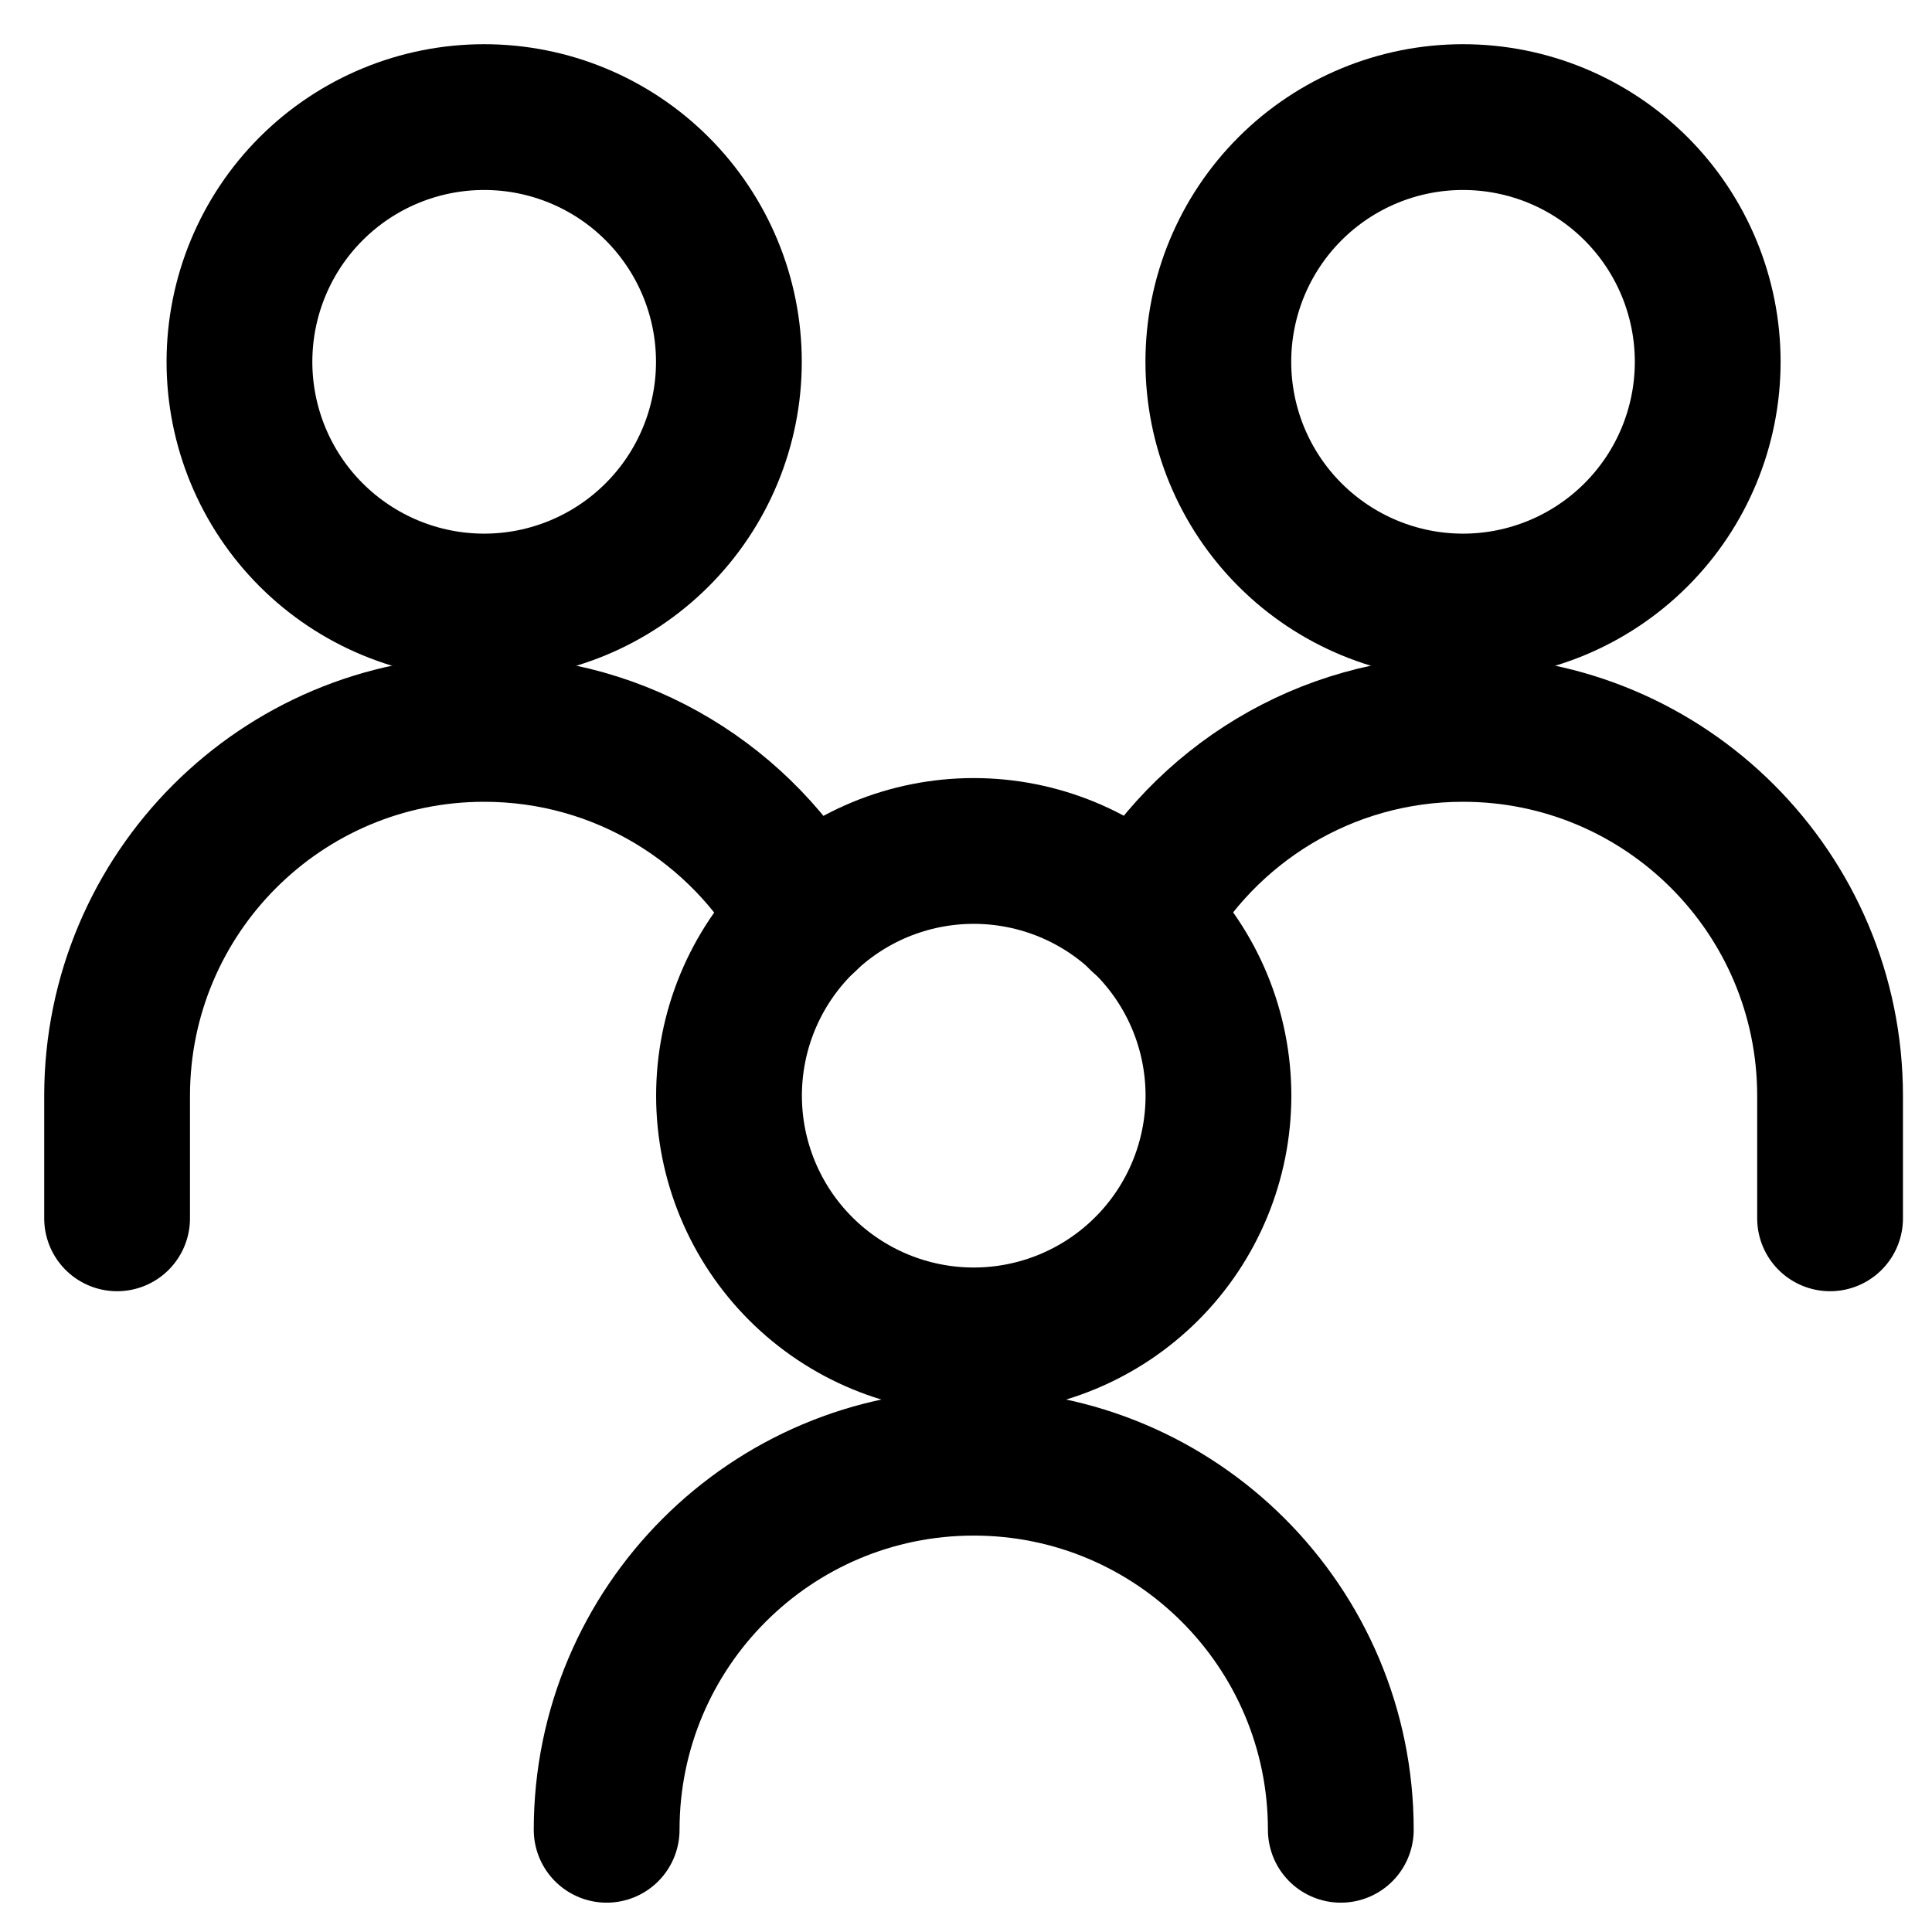
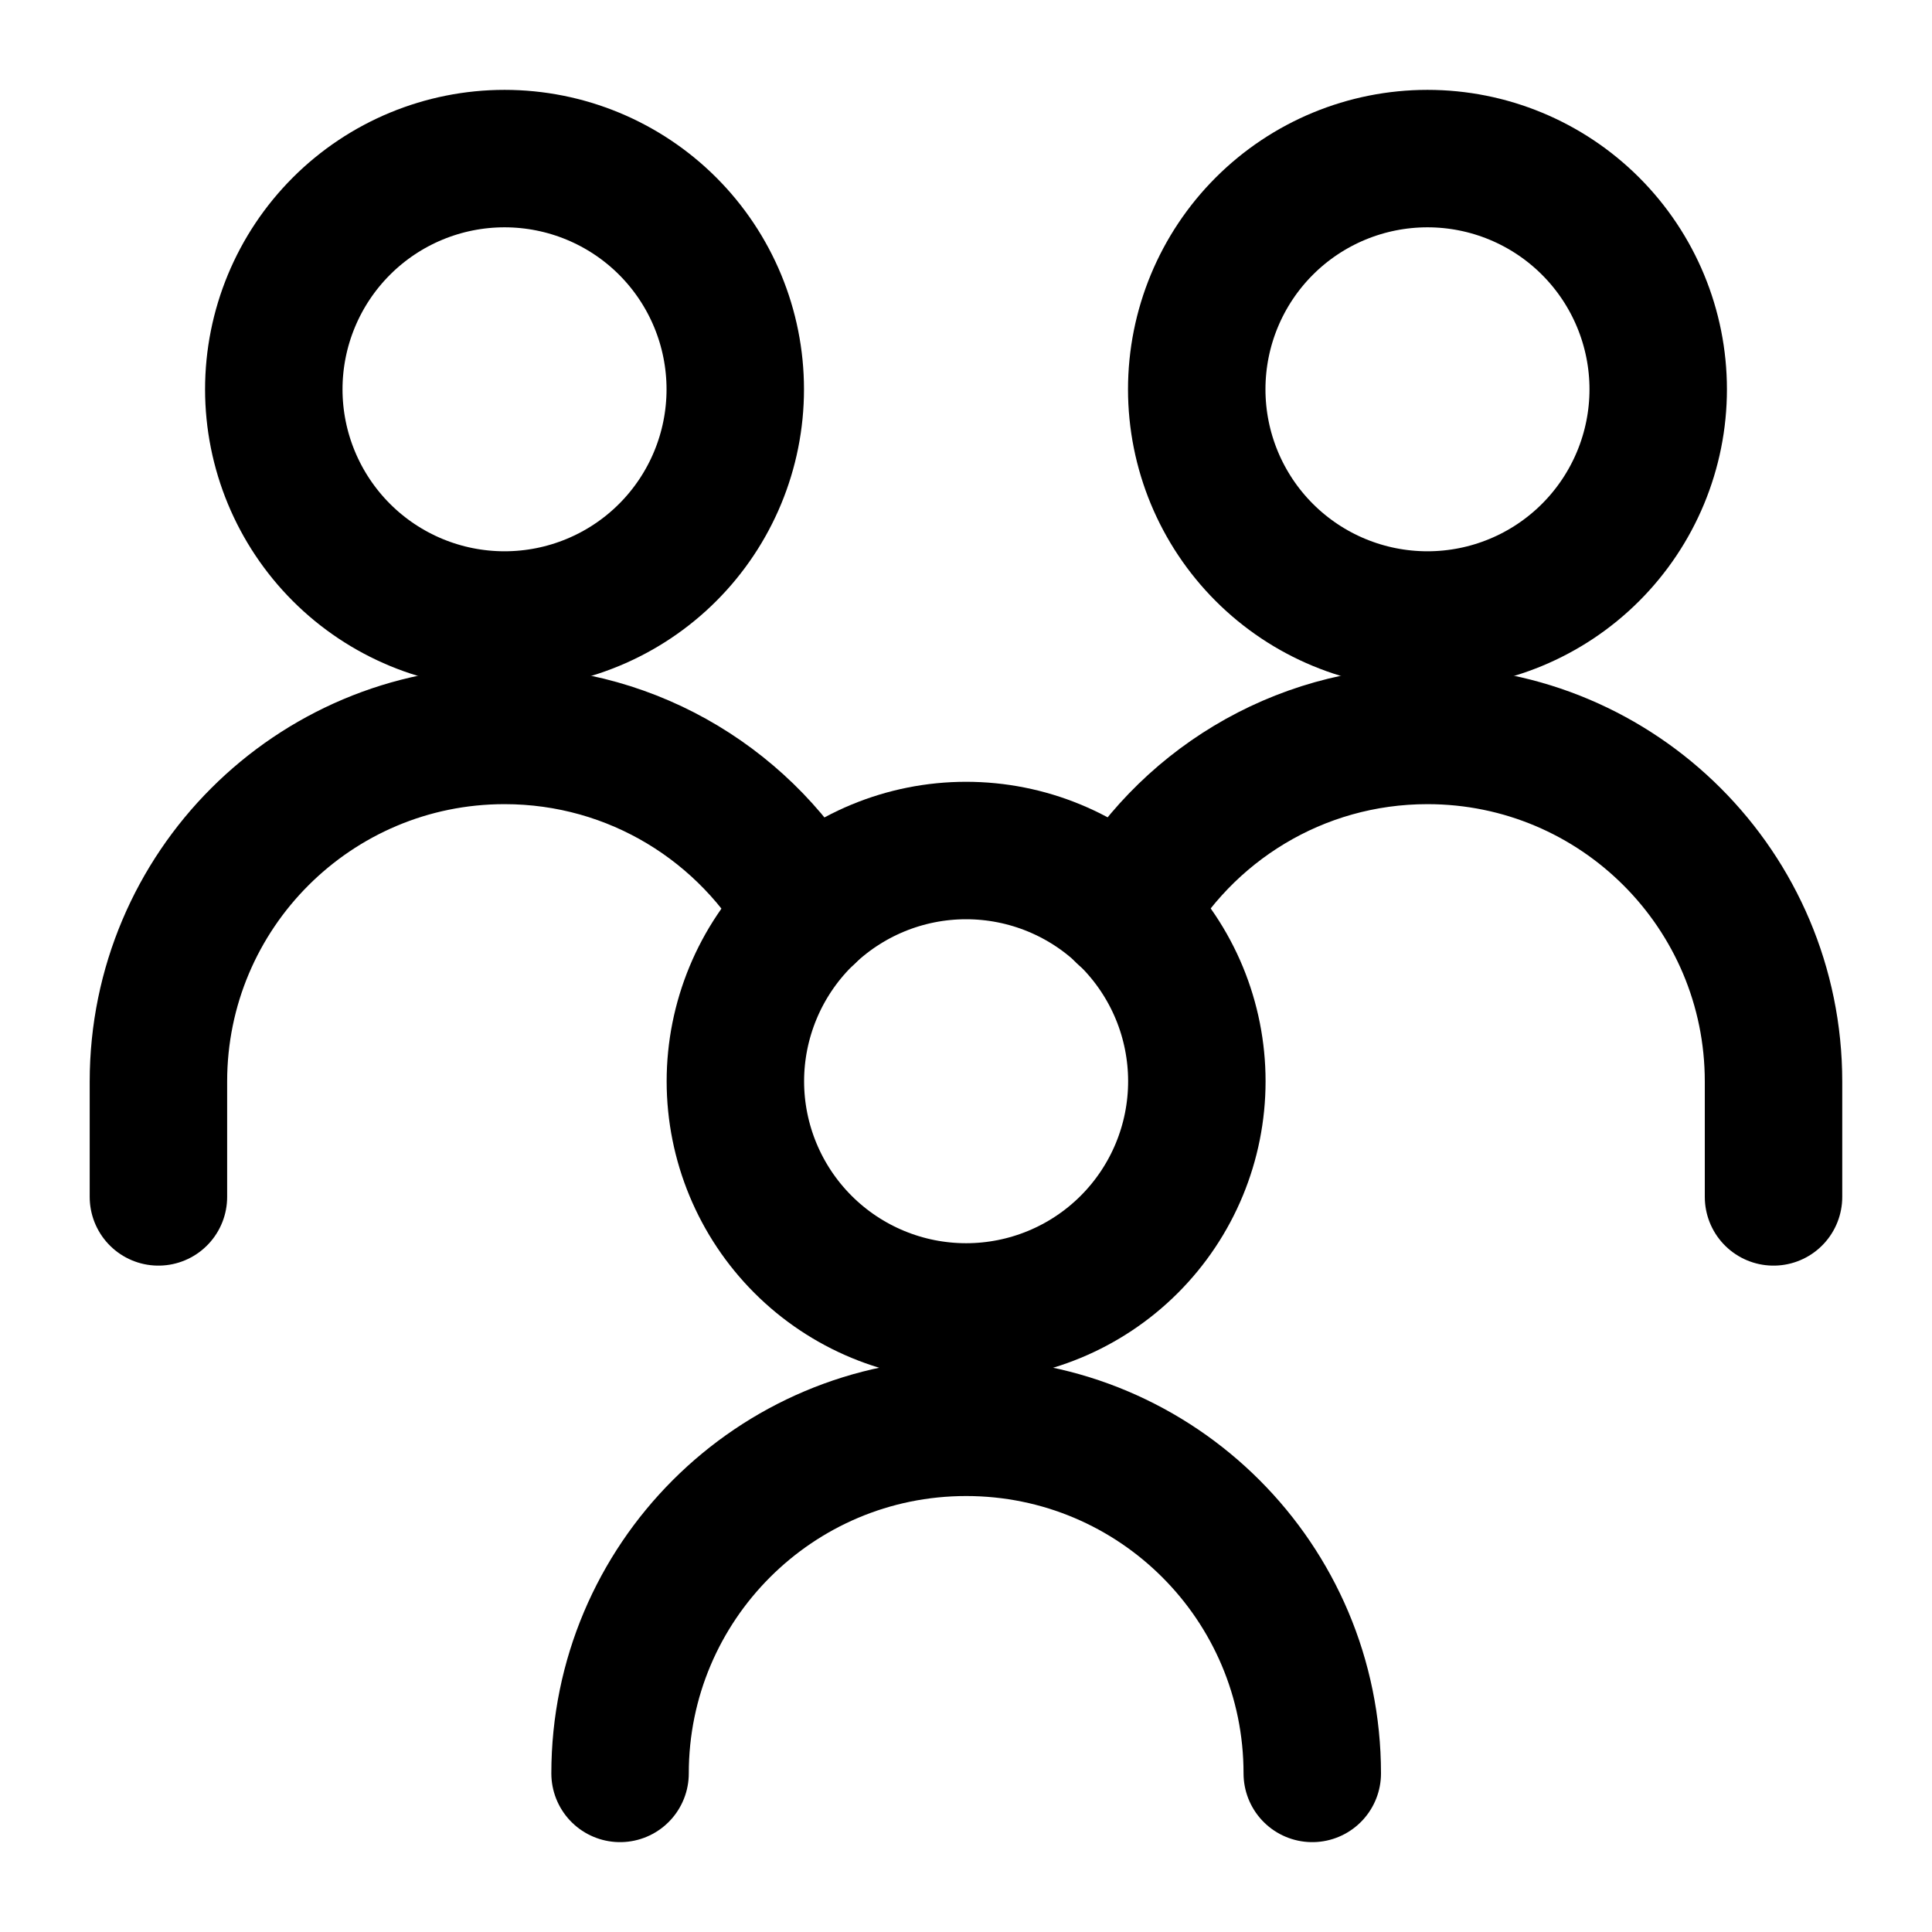
- <svg xmlns="http://www.w3.org/2000/svg" width="33" height="33" viewBox="0 0 33 33" fill="none">
-   <path d="M20.81 6.18C20.81 7.288 21.25 8.352 22.034 9.135C22.818 9.919 23.881 10.36 24.989 10.36C26.098 10.36 27.161 9.919 27.945 9.135C28.729 8.352 29.169 7.288 29.169 6.18C29.169 5.071 28.729 4.008 27.945 3.224C27.161 2.44 26.098 2 24.989 2C23.881 2 22.818 2.44 22.034 3.224C21.25 4.008 20.81 5.071 20.81 6.18Z" stroke="black" stroke-width="2.49" stroke-linecap="round" stroke-linejoin="round" />
-   <path d="M31.259 20.81V18.72C31.259 15.257 28.452 12.45 24.989 12.45C22.628 12.45 20.571 13.755 19.502 15.684" stroke="black" stroke-width="2.49" stroke-linecap="round" stroke-linejoin="round" />
-   <path d="M4.09 6.18C4.09 7.288 4.53 8.352 5.314 9.135C6.098 9.919 7.161 10.36 8.27 10.36C9.378 10.36 10.441 9.919 11.225 9.135C12.009 8.352 12.45 7.288 12.45 6.18C12.45 5.071 12.009 4.008 11.225 3.224C10.441 2.44 9.378 2 8.27 2C7.161 2 6.098 2.44 5.314 3.224C4.53 4.008 4.09 5.071 4.09 6.18Z" stroke="black" stroke-width="2.49" stroke-linecap="round" stroke-linejoin="round" />
-   <path d="M2 20.81V18.72C2 15.257 4.807 12.45 8.27 12.45C10.631 12.45 12.688 13.755 13.757 15.684" stroke="black" stroke-width="2.49" stroke-linecap="round" stroke-linejoin="round" />
-   <path d="M12.452 18.715C12.452 19.823 12.893 20.887 13.676 21.67C14.46 22.454 15.523 22.895 16.632 22.895C17.741 22.895 18.804 22.454 19.588 21.67C20.372 20.887 20.812 19.823 20.812 18.715C20.812 18.166 20.704 17.622 20.494 17.115C20.284 16.608 19.976 16.147 19.588 15.759C19.2 15.371 18.739 15.063 18.232 14.853C17.724 14.643 17.181 14.535 16.632 14.535C16.083 14.535 15.54 14.643 15.032 14.853C14.525 15.063 14.065 15.371 13.676 15.759C13.288 16.147 12.98 16.608 12.77 17.115C12.56 17.622 12.452 18.166 12.452 18.715Z" stroke="black" stroke-width="2.49" stroke-linecap="round" stroke-linejoin="round" />
-   <path d="M22.902 31.254C22.902 27.791 20.095 24.984 16.632 24.984C13.169 24.984 10.362 27.791 10.362 31.254" stroke="black" stroke-width="2.49" stroke-linecap="round" stroke-linejoin="round" />
+ <svg xmlns="http://www.w3.org/2000/svg" width="35" height="35" viewBox="0 0 35 35" fill="none">
+   <path d="M21.68 7.053C21.68 8.161 22.12 9.224 22.904 10.008C23.688 10.792 24.751 11.232 25.86 11.232C26.968 11.232 28.031 10.792 28.815 10.008C29.599 9.224 30.04 8.161 30.04 7.053C30.04 5.944 29.599 4.881 28.815 4.097C28.031 3.313 26.968 2.873 25.86 2.873C24.751 2.873 23.688 3.313 22.904 4.097C22.12 4.881 21.68 5.944 21.68 7.053Z" stroke="black" stroke-width="2.49" stroke-linecap="round" stroke-linejoin="round" />
+   <path d="M32.129 21.683V19.593C32.129 16.13 29.322 13.323 25.86 13.323C23.498 13.323 21.442 14.628 20.373 16.556" stroke="black" stroke-width="2.49" stroke-linecap="round" stroke-linejoin="round" />
+   <path d="M4.96 7.053C4.96 8.161 5.401 9.224 6.185 10.008C6.969 10.792 8.032 11.232 9.14 11.232C10.249 11.232 11.312 10.792 12.096 10.008C12.88 9.224 13.32 8.161 13.32 7.053C13.32 5.944 12.88 4.881 12.096 4.097C11.312 3.313 10.249 2.873 9.14 2.873C8.032 2.873 6.969 3.313 6.185 4.097C5.401 4.881 4.96 5.944 4.96 7.053Z" stroke="black" stroke-width="2.49" stroke-linecap="round" stroke-linejoin="round" />
+   <path d="M2.87 21.683V19.593C2.87 16.13 5.678 13.323 9.14 13.323C11.502 13.323 13.558 14.628 14.627 16.556" stroke="black" stroke-width="2.49" stroke-linecap="round" stroke-linejoin="round" />
+   <path d="M13.322 19.588C13.322 20.696 13.763 21.759 14.547 22.543C15.331 23.327 16.394 23.767 17.502 23.767C18.611 23.767 19.674 23.327 20.458 22.543C21.242 21.759 21.682 20.696 21.682 19.588C21.682 19.039 21.574 18.495 21.364 17.988C21.154 17.481 20.846 17.02 20.458 16.632C20.07 16.244 19.609 15.936 19.102 15.726C18.595 15.516 18.051 15.408 17.502 15.408C16.953 15.408 16.41 15.516 15.903 15.726C15.396 15.936 14.935 16.244 14.547 16.632C14.159 17.02 13.851 17.481 13.641 17.988C13.431 18.495 13.322 19.039 13.322 19.588Z" stroke="black" stroke-width="2.49" stroke-linecap="round" stroke-linejoin="round" />
+   <path d="M23.773 32.127C23.773 28.664 20.966 25.857 17.503 25.857C14.04 25.857 11.233 28.664 11.233 32.127" stroke="black" stroke-width="2.49" stroke-linecap="round" stroke-linejoin="round" />
</svg>
